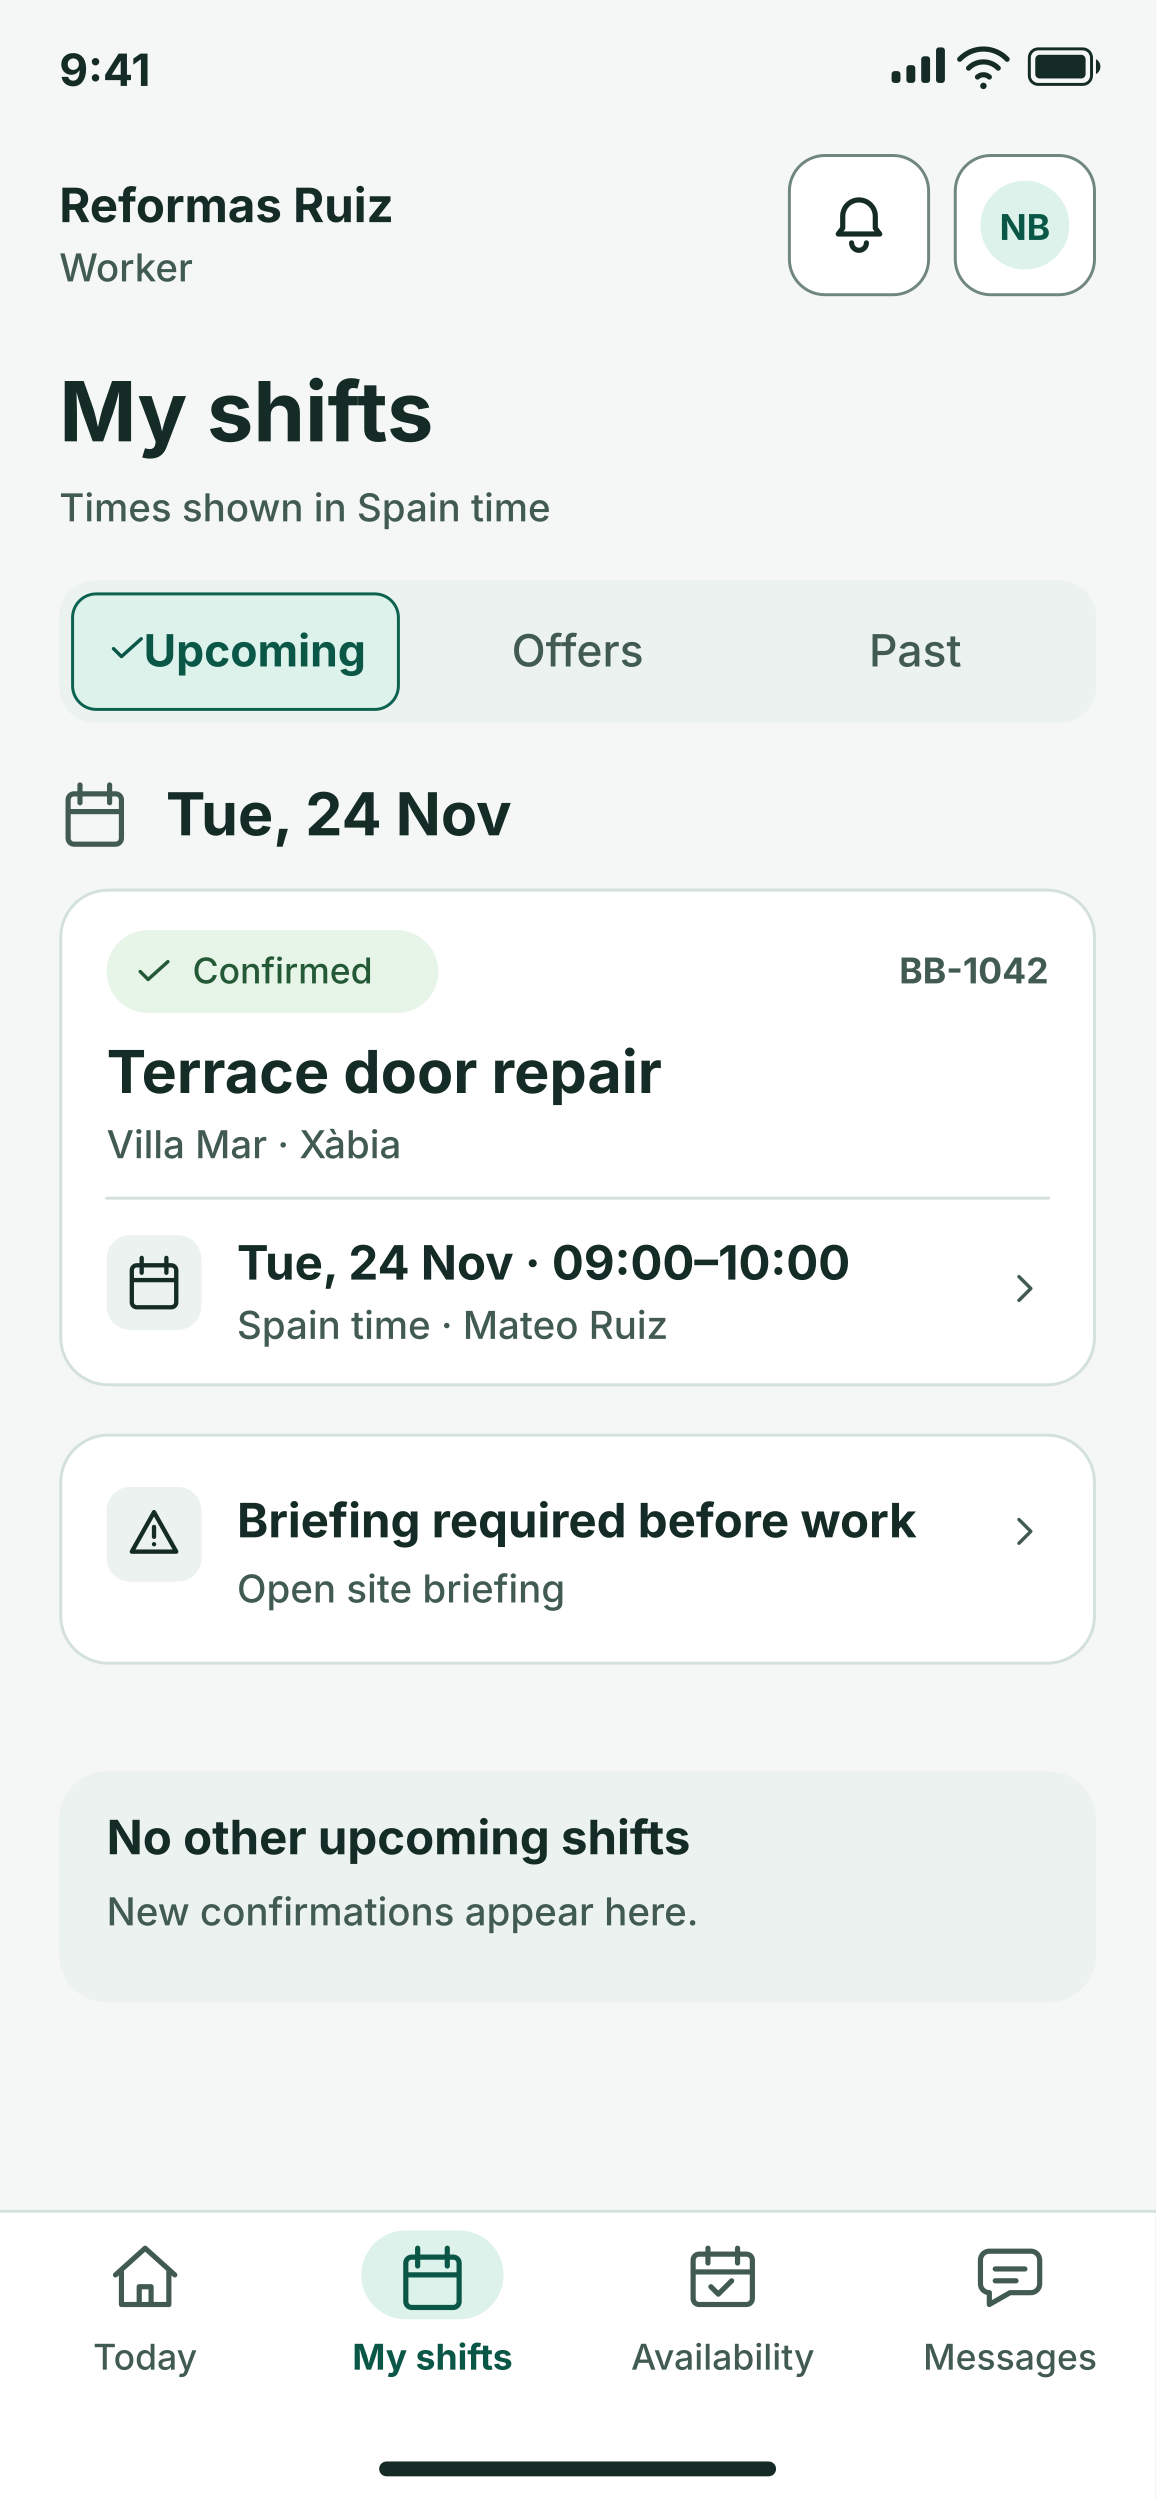
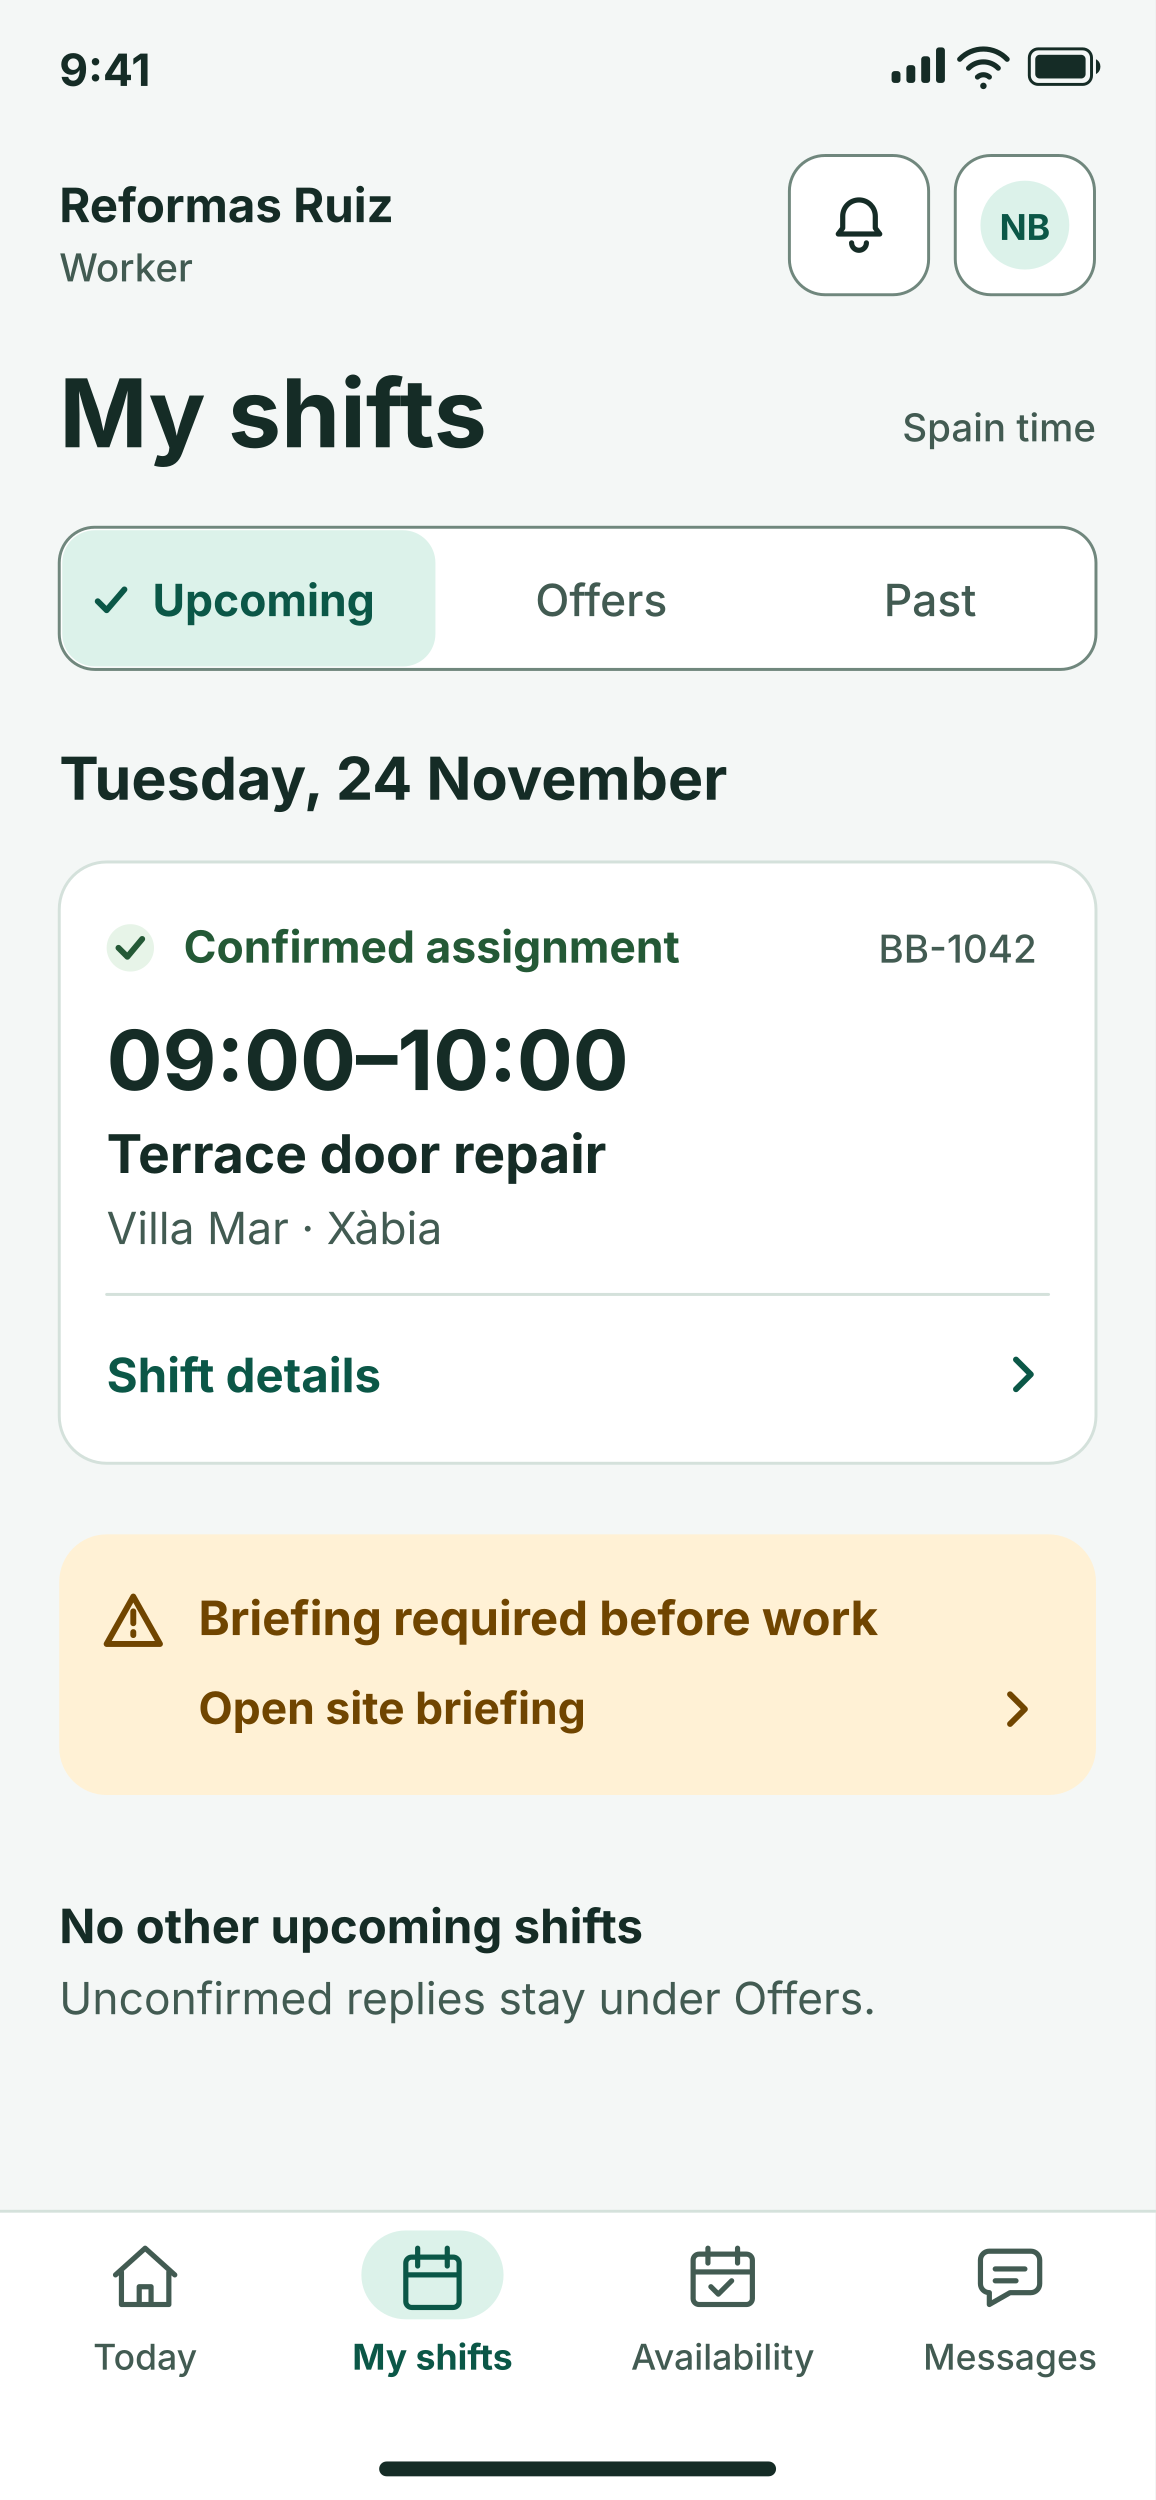
<svg xmlns="http://www.w3.org/2000/svg" width="390" height="844" viewBox="0 0 390 844" role="img" aria-labelledby="W-02-my-shifts-title W-02-my-shifts-desc" font-family="system-ui, -apple-system, BlinkMacSystemFont, 'Segoe UI', sans-serif">
-   <rect x="0" y="0" width="390" height="844" fill="#F4F7F6" />
+   <rect x="0" y="0" width="390" height="844" rx="0" fill="#F4F7F6" />
  <g id="status-bar" aria-hidden="true">
    <text x="20" y="29" font-size="15" font-weight="700" fill="#152C26" text-anchor="start">9:41</text>
    <g>
      <rect x="301" y="24" width="3" height="4" rx="1" fill="#152C26" />
      <rect x="306" y="22" width="3" height="6" rx="1" fill="#152C26" />
      <rect x="311" y="19" width="3" height="9" rx="1" fill="#152C26" />
      <rect x="316" y="16" width="3" height="12" rx="1" fill="#152C26" />
      <path d="M324 20a11 11 0 0 1 16 0m-13 3a7 7 0 0 1 10 0m-7 3a3 3 0 0 1 4 0" fill="none" stroke="#152C26" stroke-width="1.75" stroke-linecap="round" stroke-linejoin="round" />
      <circle cx="332" cy="29" r="1.1" fill="#152C26" />
      <rect x="347.5" y="16.5" width="21" height="12" rx="3" fill="none" stroke="#152C26" />
      <rect x="349.5" y="18.5" width="17" height="8" rx="1.5" fill="#152C26" />
      <path d="M370 20v5c2-1 2-4 0-5z" fill="#152C26" stroke="#152C26" stroke-width="0" stroke-linecap="round" stroke-linejoin="round" />
    </g>
  </g>
  <g id="header">
    <text x="20" y="75" font-size="16" font-weight="700" fill="#152C26" text-anchor="start">Reformas Ruiz</text>
    <text x="20" y="95" font-size="13" font-weight="450" fill="#425B52" text-anchor="start">Worker</text>
    <rect x="266.5" y="52.5" width="47" height="47" rx="12" fill="#FFFFFF" stroke="#70877D" />
    <g transform="translate(278 64) scale(1)" aria-hidden="true">
      <path d="M5 15h14l-1.5-2V9a5.5 5.5 0 0 0-11 0v4Zm4.5 3a2.5 2.5 0 0 0 5 0" fill="none" stroke="#152C26" stroke-width="1.75" stroke-linecap="round" stroke-linejoin="round" />
    </g>
    <rect x="322.5" y="52.5" width="47" height="47" rx="12" fill="#FFFFFF" stroke="#70877D" />
    <circle cx="346" cy="76" r="15" fill="#DCF2EA" />
    <text x="346" y="81" font-size="12" font-weight="650" fill="#0B5747" text-anchor="middle">NB</text>
  </g>
  <g id="content">
-     <text x="20" y="149" font-size="28" font-weight="700" fill="#152C26" text-anchor="start">My shifts</text>
-     <text x="20" y="176" font-size="13" font-weight="450" fill="#425B52" text-anchor="start">Times shown in Spain time</text>
-     <rect x="20" y="196" width="350" height="48" rx="12" fill="#EBF2EF" />
-     <rect x="24.5" y="200.5" width="110" height="39" rx="8" fill="#DCF2EA" stroke="#0B6250" />
-     <g transform="translate(35 211) scale(0.6666667)" aria-hidden="true">
-       <path d="m5 12 4 4 10-9" fill="none" stroke="#0B5747" stroke-width="1.75" stroke-linecap="round" stroke-linejoin="round" />
+     <text x="20" y="151" font-size="32" font-weight="700" fill="#152C26">My shifts</text>
+     <text x="370" y="149" font-size="13" font-weight="550" fill="#425B52" text-anchor="end">Spain time</text>
+     <g id="filters">
+       <rect x="20" y="178" width="350" height="48" rx="12" fill="#FFFFFF" stroke="#70877D" />
+       <rect x="21" y="179" width="126" height="46" rx="11" fill="#DCF2EA" />
+       <path d="m33 203 3 3 6-7" fill="none" stroke="#0B5747" stroke-width="2" stroke-linecap="round" stroke-linejoin="round" />
+       <text x="89" y="208" font-size="15" font-weight="650" fill="#0B5747" text-anchor="middle">Upcoming</text>
+       <text x="203" y="208" font-size="15" font-weight="450" fill="#425B52" text-anchor="middle">Offers</text>
+       <text x="314" y="208" font-size="15" font-weight="450" fill="#425B52" text-anchor="middle">Past</text>
    </g>
-     <text x="86" y="225" font-size="15" font-weight="650" fill="#0B5747" text-anchor="middle">Upcoming</text>
-     <text x="195" y="225" font-size="15" font-weight="550" fill="#425B52" text-anchor="middle">Offers</text>
-     <text x="309" y="225" font-size="15" font-weight="550" fill="#425B52" text-anchor="middle">Past</text>
-     <g transform="translate(20 263) scale(1)" aria-hidden="true">
-       <path d="M5 5h14a2 2 0 0 1 2 2v13a2 2 0 0 1-2 2H5a2 2 0 0 1-2-2V7a2 2 0 0 1 2-2Zm2-3v6m10-6v6M3 11h18" fill="none" stroke="#425B52" stroke-width="1.75" stroke-linecap="round" stroke-linejoin="round" />
-     </g>
-     <text x="56" y="282" font-size="20" font-weight="650" fill="#152C26" text-anchor="start">Tue, 24 Nov</text>
-     <rect x="20.5" y="300.5" width="349" height="167" rx="16" fill="#FFFFFF" stroke="#D4E1DB" />
-     <rect x="36" y="314" width="112" height="28" rx="14" fill="#E7F4E8" />
-     <g transform="translate(44 320) scale(0.6666667)" aria-hidden="true">
-       <path d="m5 12 4 4 10-9" fill="none" stroke="#245936" stroke-width="1.75" stroke-linecap="round" stroke-linejoin="round" />
-     </g>
-     <text x="65" y="332" font-size="12" font-weight="550" fill="#245936" text-anchor="start">Confirmed</text>
-     <text x="354" y="332" font-size="12" font-weight="650" fill="#425B52" text-anchor="end">BB-1042</text>
-     <text x="36" y="369" font-size="20" font-weight="650" fill="#152C26" text-anchor="start">Terrace door repair</text>
-     <text x="36" y="391" font-size="13" font-weight="450" fill="#425B52" text-anchor="start">Villa Mar · Xàbia</text>
-     <path d="M36 404.5H354" fill="none" stroke="#D4E1DB" stroke-width="1" stroke-linecap="round" stroke-linejoin="round" />
-     <rect x="36" y="417" width="32" height="32" rx="8" fill="#EBF2EF" />
-     <g transform="translate(42 423) scale(0.8333333)" aria-hidden="true">
-       <path d="M5 5h14a2 2 0 0 1 2 2v13a2 2 0 0 1-2 2H5a2 2 0 0 1-2-2V7a2 2 0 0 1 2-2Zm2-3v6m10-6v6M3 11h18" fill="none" stroke="#152C26" stroke-width="1.75" stroke-linecap="round" stroke-linejoin="round" />
-     </g>
-     <text x="80" y="432" font-size="16" font-weight="650" fill="#152C26" text-anchor="start">Tue, 24 Nov · 09:00–10:00</text>
-     <text x="80" y="452" font-size="13" font-weight="450" fill="#425B52" text-anchor="start">Spain time · Mateo Ruiz</text>
-     <g transform="translate(338 427) scale(0.6666667)" aria-hidden="true">
-       <path d="m9 6 6 6-6 6" fill="none" stroke="#425B52" stroke-width="1.75" stroke-linecap="round" stroke-linejoin="round" />
-     </g>
-     <rect x="20.5" y="484.5" width="349" height="77" rx="16" fill="#FFFFFF" stroke="#D4E1DB" />
-     <rect x="36" y="502" width="32" height="32" rx="8" fill="#EBF2EF" />
-     <g transform="translate(42 508) scale(0.8333333)" aria-hidden="true">
-       <path d="M12 3l9 16H3Zm0 6v4m0 3h.01" fill="none" stroke="#152C26" stroke-width="1.75" stroke-linecap="round" stroke-linejoin="round" />
-     </g>
-     <text x="80" y="519" font-size="16" font-weight="650" fill="#152C26" text-anchor="start">Briefing required before work</text>
-     <text x="80" y="541" font-size="13" font-weight="450" fill="#425B52" text-anchor="start">Open site briefing</text>
-     <g transform="translate(338 509) scale(0.6666667)" aria-hidden="true">
-       <path d="m9 6 6 6-6 6" fill="none" stroke="#425B52" stroke-width="1.75" stroke-linecap="round" stroke-linejoin="round" />
-     </g>
-     <rect x="20" y="598" width="350" height="78" rx="16" fill="#EBF2EF" />
-     <text x="36" y="626" font-size="16" font-weight="650" fill="#152C26" text-anchor="start">No other upcoming shifts</text>
-     <text x="36" y="650" font-size="13" font-weight="450" fill="#425B52" text-anchor="start">New confirmations appear here.</text>
+     <text x="20" y="270" font-size="20" font-weight="650" fill="#152C26">Tuesday, 24 November</text>
+     <rect x="20" y="291" width="350" height="203" rx="16" fill="#FFFFFF" stroke="#D4E1DB" />
+     <circle cx="44" cy="320" r="8" fill="#E7F4E8" />
+     <path d="m40 320 3 3 5-6" fill="none" stroke="#245936" stroke-width="2" stroke-linecap="round" stroke-linejoin="round" />
+     <text x="62" y="325" font-size="15" font-weight="650" fill="#245936">Confirmed assignment</text>
+     <text x="350" y="325" font-size="13" font-weight="550" fill="#425B52" text-anchor="end">BB-1042</text>
+     <text x="36" y="368" font-size="28" font-weight="700" fill="#152C26">09:00–10:00</text>
+     <text x="36" y="396" font-size="18" font-weight="650" fill="#152C26">Terrace door repair</text>
+     <text x="36" y="420" font-size="15" font-weight="400" fill="#425B52">Villa Mar · Xàbia</text>
+     <path d="M36 437h318" fill="none" stroke="#D4E1DB" stroke-width="1" stroke-linecap="round" stroke-linejoin="round" />
+     <text x="36" y="470" font-size="16" font-weight="650" fill="#0B5747">Shift details</text>
+     <path d="m343 459 5 5-5 5" fill="none" stroke="#0B5747" stroke-width="2" stroke-linecap="round" stroke-linejoin="round" />
+     <rect x="20" y="518" width="350" height="88" rx="16" fill="#FFF1D5" />
+     <path d="m45 539 9 16h-18z m0 5v4m0 3v1" fill="none" stroke="#704500" stroke-width="2" stroke-linecap="round" stroke-linejoin="round" />
+     <text x="67" y="552" font-size="16" font-weight="650" fill="#704500">Briefing required before work</text>
+     <text x="67" y="582" font-size="15" font-weight="650" fill="#704500">Open site briefing</text>
+     <path d="m341 572 5 5-5 5" fill="none" stroke="#704500" stroke-width="2" stroke-linecap="round" stroke-linejoin="round" />
+     <text x="20" y="656" font-size="16" font-weight="650" fill="#152C26">No other upcoming shifts</text>
+     <text x="20" y="680" font-size="15" font-weight="400" fill="#425B52">Unconfirmed replies stay under Offers.</text>
  </g>
  <g id="tab-bar">
    <rect x="0" y="746" width="390" height="98" fill="#FFFFFF" />
    <path d="M0 746.5H390" fill="none" stroke="#D4E1DB" stroke-width="1" stroke-linecap="round" stroke-linejoin="round" />
    <g transform="translate(37 757) scale(1)" aria-hidden="true">
      <path d="M2 11l10-9 10 9m-18-1v11h16V10m-10 11v-6h4v6" fill="none" stroke="#425B52" stroke-width="1.75" stroke-linecap="round" stroke-linejoin="round" />
    </g>
    <text x="49" y="800" font-size="12" font-weight="550" fill="#425B52" text-anchor="middle">Today</text>
    <rect x="122" y="753" width="48" height="30" rx="15" fill="#DCF2EA" />
    <g transform="translate(134 757) scale(1)" aria-hidden="true">
      <path d="M5 5h14a2 2 0 0 1 2 2v13a2 2 0 0 1-2 2H5a2 2 0 0 1-2-2V7a2 2 0 0 1 2-2Zm2-3v6m10-6v6M3 11h18" fill="none" stroke="#0B5747" stroke-width="1.75" stroke-linecap="round" stroke-linejoin="round" />
    </g>
    <text x="146" y="800" font-size="12" font-weight="650" fill="#0B5747" text-anchor="middle">My shifts</text>
    <g transform="translate(232 757) scale(1)" aria-hidden="true">
      <path d="M4 4h16a2 2 0 0 1 2 2v13a2 2 0 0 1-2 2H4a2 2 0 0 1-2-2V6a2 2 0 0 1 2-2Zm3-2v5m10-5v5M2 10h20m-14 5 2.5 2.5 4.5-4.5" fill="none" stroke="#425B52" stroke-width="1.75" stroke-linecap="round" stroke-linejoin="round" />
    </g>
    <text x="244" y="800" font-size="12" font-weight="550" fill="#425B52" text-anchor="middle">Availability</text>
    <g transform="translate(329 757) scale(1)" aria-hidden="true">
      <path d="M5 3h14a3 3 0 0 1 3 3v8a3 3 0 0 1-3 3h-7l-7 4v-4a3 3 0 0 1-3-3V6a3 3 0 0 1 3-3Zm2 6h10m-10 4h7" fill="none" stroke="#425B52" stroke-width="1.75" stroke-linecap="round" stroke-linejoin="round" />
    </g>
    <text x="341" y="800" font-size="12" font-weight="550" fill="#425B52" text-anchor="middle">Messages</text>
  </g>
  <rect id="home-indicator" x="128" y="831" width="134" height="5" rx="2.5" fill="#152C26" aria-hidden="true" />
</svg>
